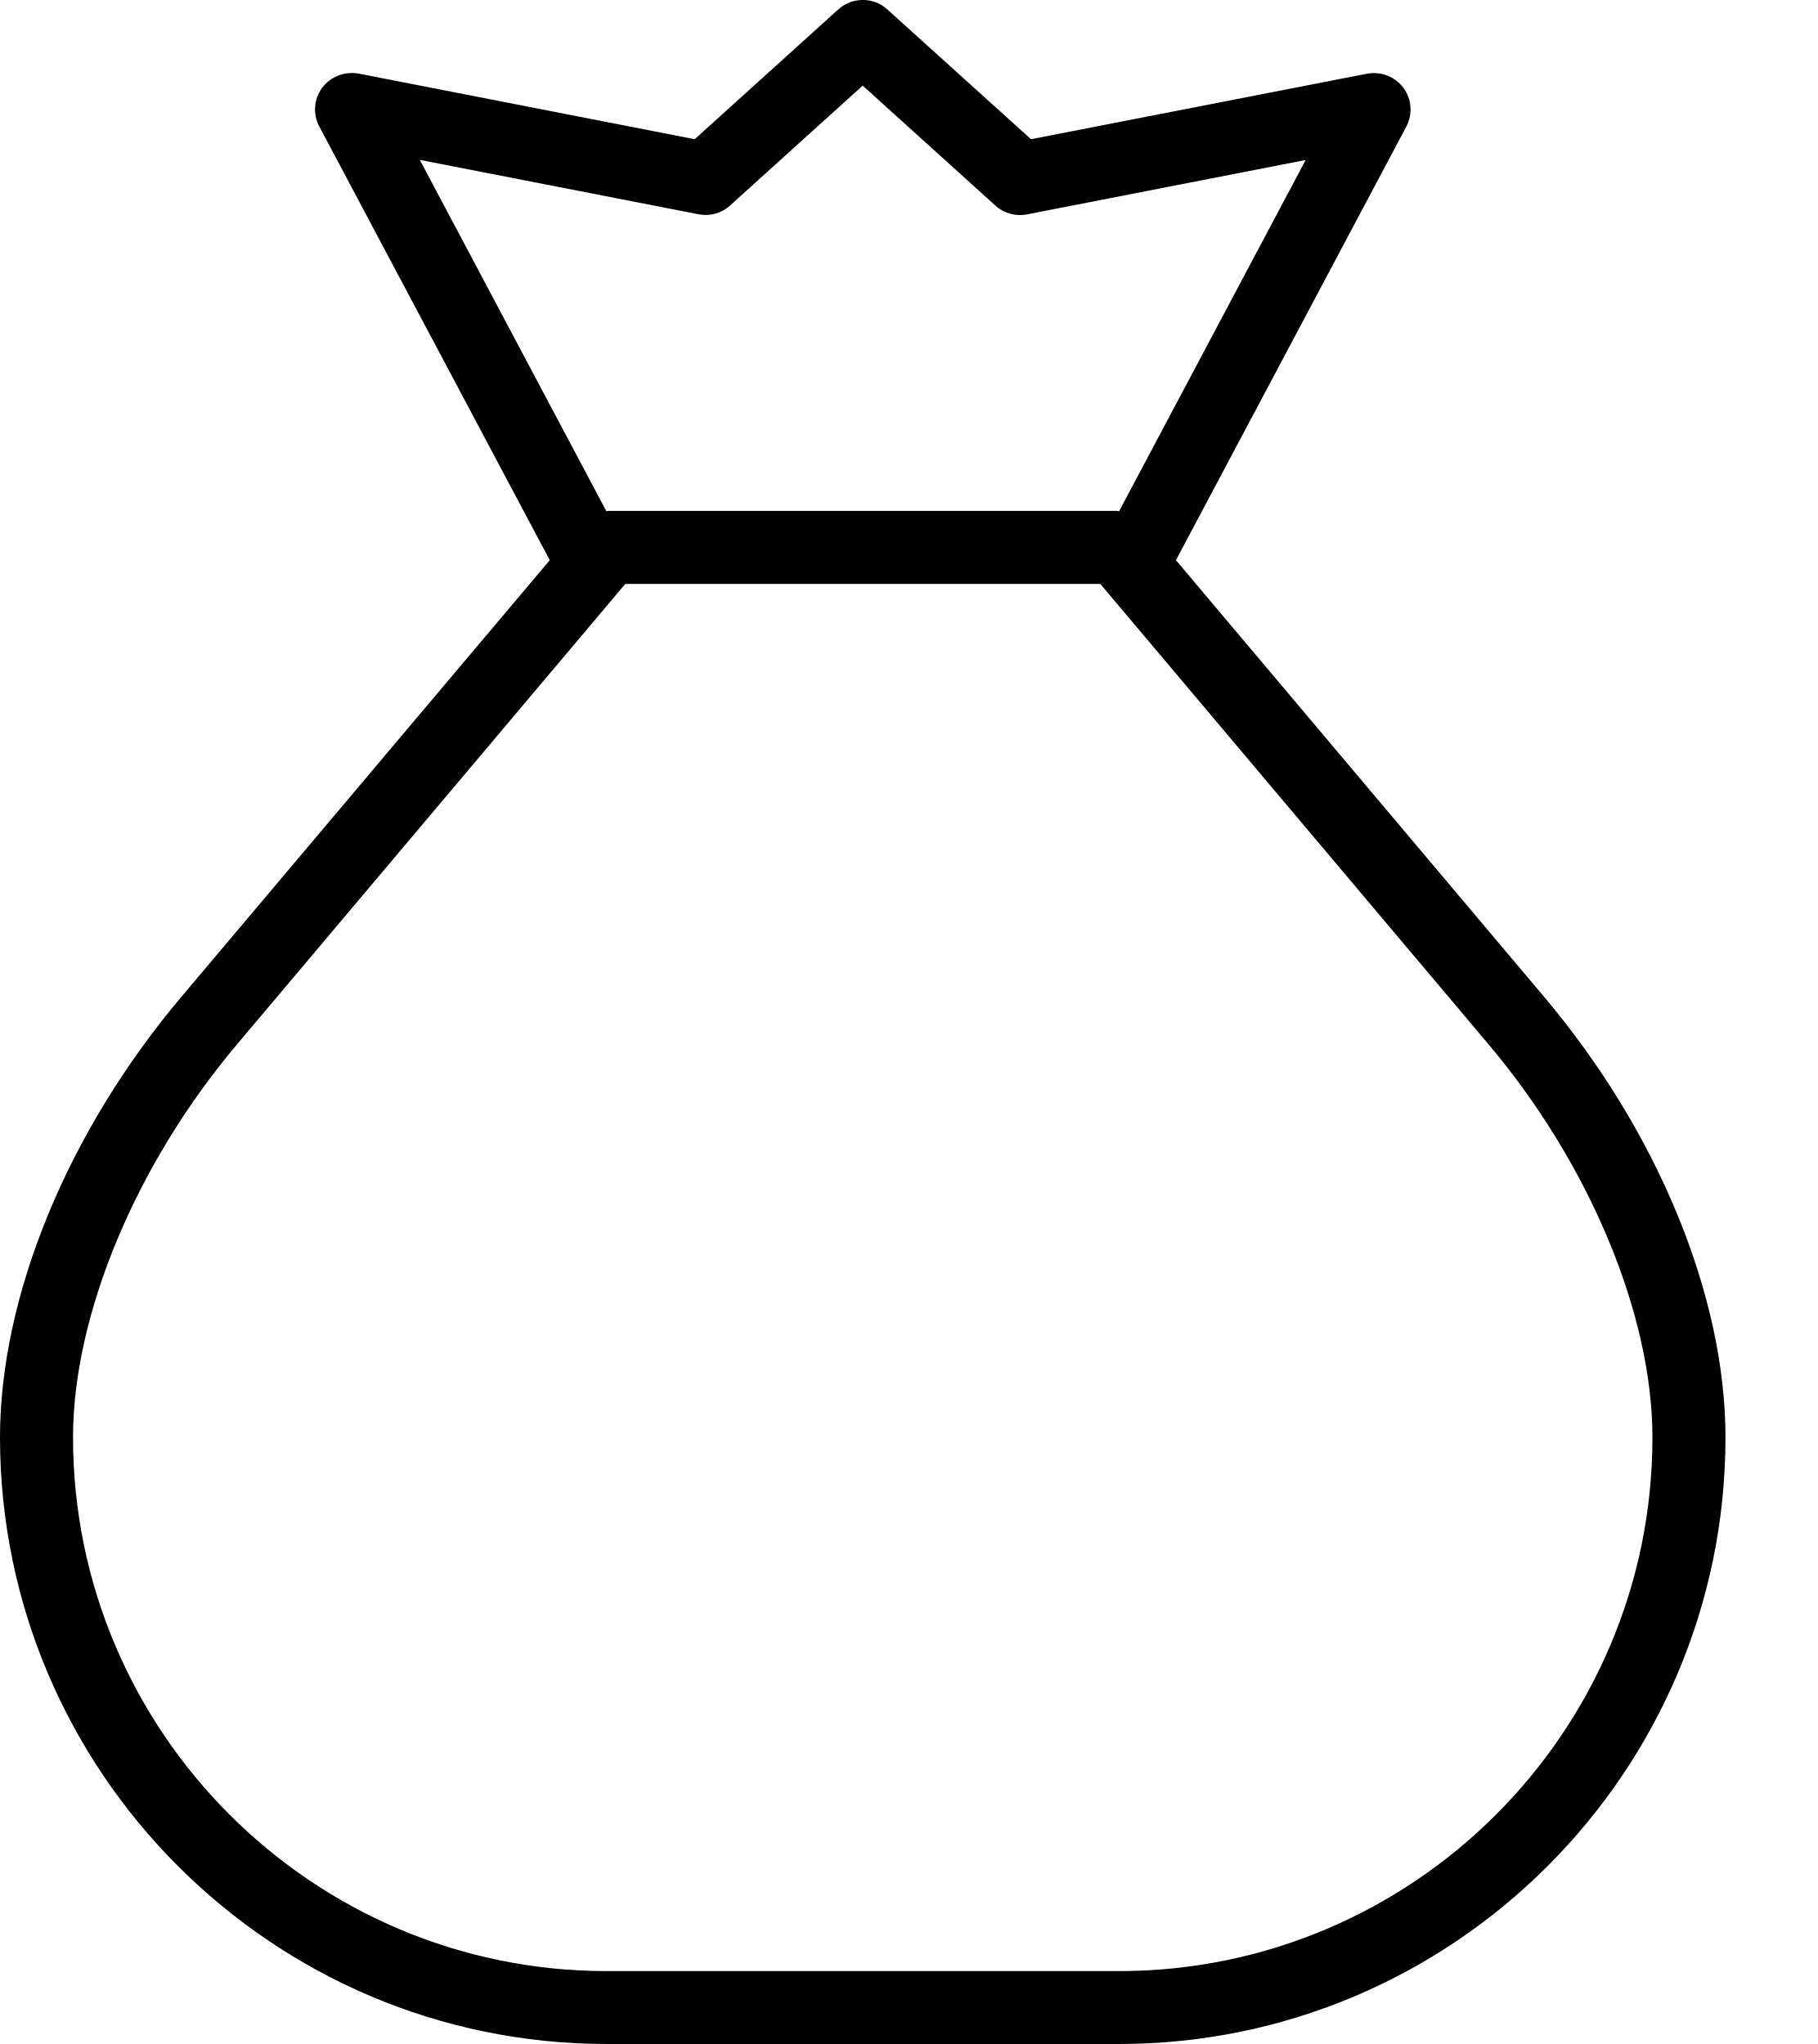
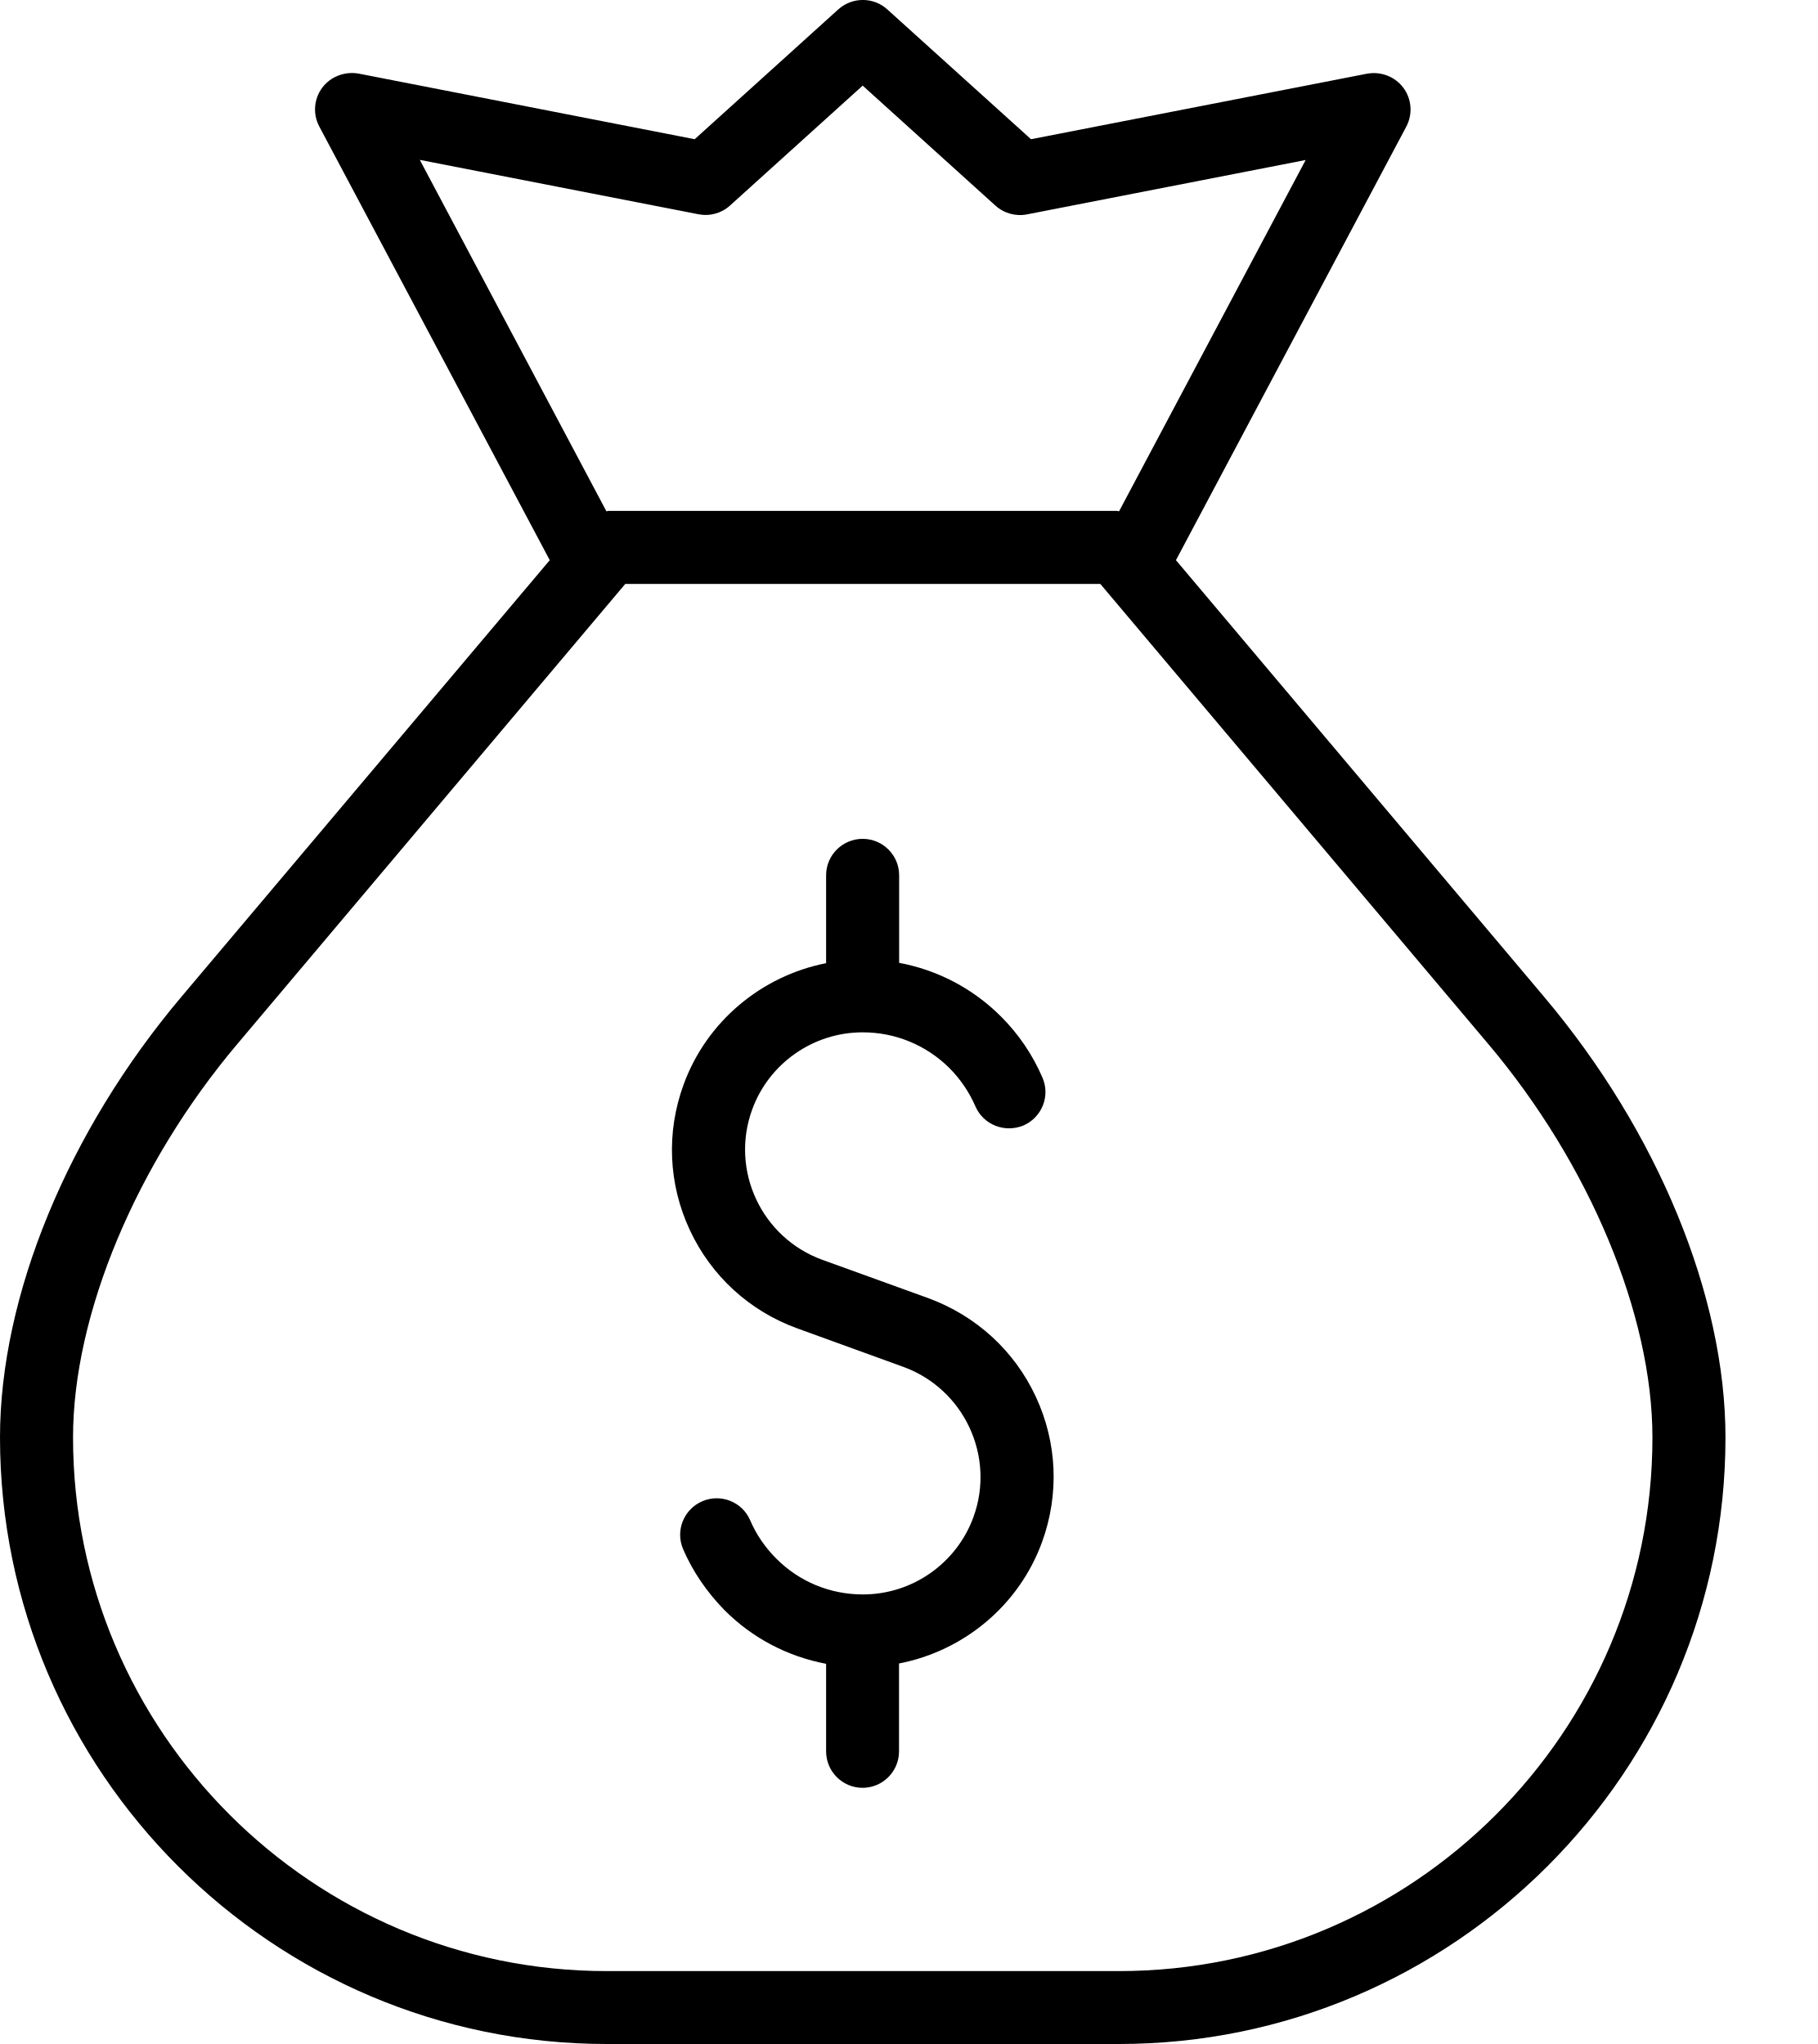
<svg xmlns="http://www.w3.org/2000/svg" width="16" height="18" viewBox="0 0 16 18" fill="none">
  <path d="M5.342 18H9.851C12.795 18 15.191 15.603 15.191 12.658C15.191 11.413 14.594 9.963 13.594 8.778L10.353 4.933L12.381 1.115C12.439 1.005 12.429 0.872 12.355 0.773C12.281 0.674 12.158 0.627 12.035 0.649L9.077 1.226L7.812 0.083C7.69 -0.028 7.503 -0.028 7.38 0.083L6.116 1.226L3.157 0.648C3.036 0.627 2.912 0.673 2.837 0.772C2.763 0.872 2.753 1.005 2.811 1.114L4.84 4.933L1.598 8.777C0.597 9.963 0 11.414 0 12.658C0.001 15.603 2.397 18 5.342 18L5.342 18ZM3.696 1.408L6.15 1.887C6.251 1.906 6.352 1.878 6.427 1.81L7.595 0.754L8.764 1.811C8.839 1.879 8.944 1.907 9.041 1.888L11.495 1.409L9.852 4.503C9.847 4.503 9.842 4.499 9.836 4.499H5.355C5.35 4.499 5.345 4.503 5.339 4.503L3.696 1.408ZM2.09 9.193L5.505 5.142H9.687L13.102 9.193C13.994 10.249 14.548 11.577 14.548 12.659C14.548 15.25 12.441 17.358 9.851 17.358H5.342C2.751 17.358 0.643 15.25 0.643 12.658C0.643 11.578 1.198 10.249 2.09 9.193L2.09 9.193Z" fill="black" />
+   <path d="M7.019 11.698L7.953 12.037C8.488 12.232 8.765 12.826 8.57 13.36C8.422 13.767 8.032 14.041 7.598 14.041H7.596C7.307 14.041 7.036 13.928 6.835 13.726C6.734 13.625 6.657 13.511 6.605 13.389C6.535 13.225 6.346 13.151 6.184 13.22C6.02 13.29 5.944 13.479 6.014 13.642C6.098 13.837 6.22 14.017 6.378 14.179C6.625 14.427 6.936 14.588 7.273 14.652V15.423C7.273 15.6 7.417 15.744 7.594 15.744C7.771 15.744 7.915 15.6 7.915 15.423V14.649C8.485 14.539 8.971 14.138 9.174 13.58C9.327 13.16 9.308 12.705 9.119 12.299C8.93 11.894 8.594 11.587 8.173 11.432L7.239 11.094C6.704 10.899 6.427 10.306 6.622 9.771C6.77 9.364 7.16 9.091 7.594 9.091H7.596C7.883 9.091 8.154 9.203 8.359 9.406C8.455 9.503 8.533 9.617 8.588 9.744C8.659 9.906 8.846 9.979 9.011 9.911C9.173 9.84 9.249 9.651 9.177 9.488C9.09 9.287 8.968 9.107 8.813 8.952C8.564 8.703 8.253 8.542 7.916 8.479V7.708C7.916 7.531 7.772 7.387 7.595 7.387C7.417 7.387 7.273 7.531 7.273 7.708V8.482C6.705 8.594 6.221 8.994 6.018 9.552C5.865 9.971 5.884 10.426 6.073 10.832C6.262 11.237 6.598 11.545 7.019 11.698L7.019 11.698Z" fill="black" />
</svg>
